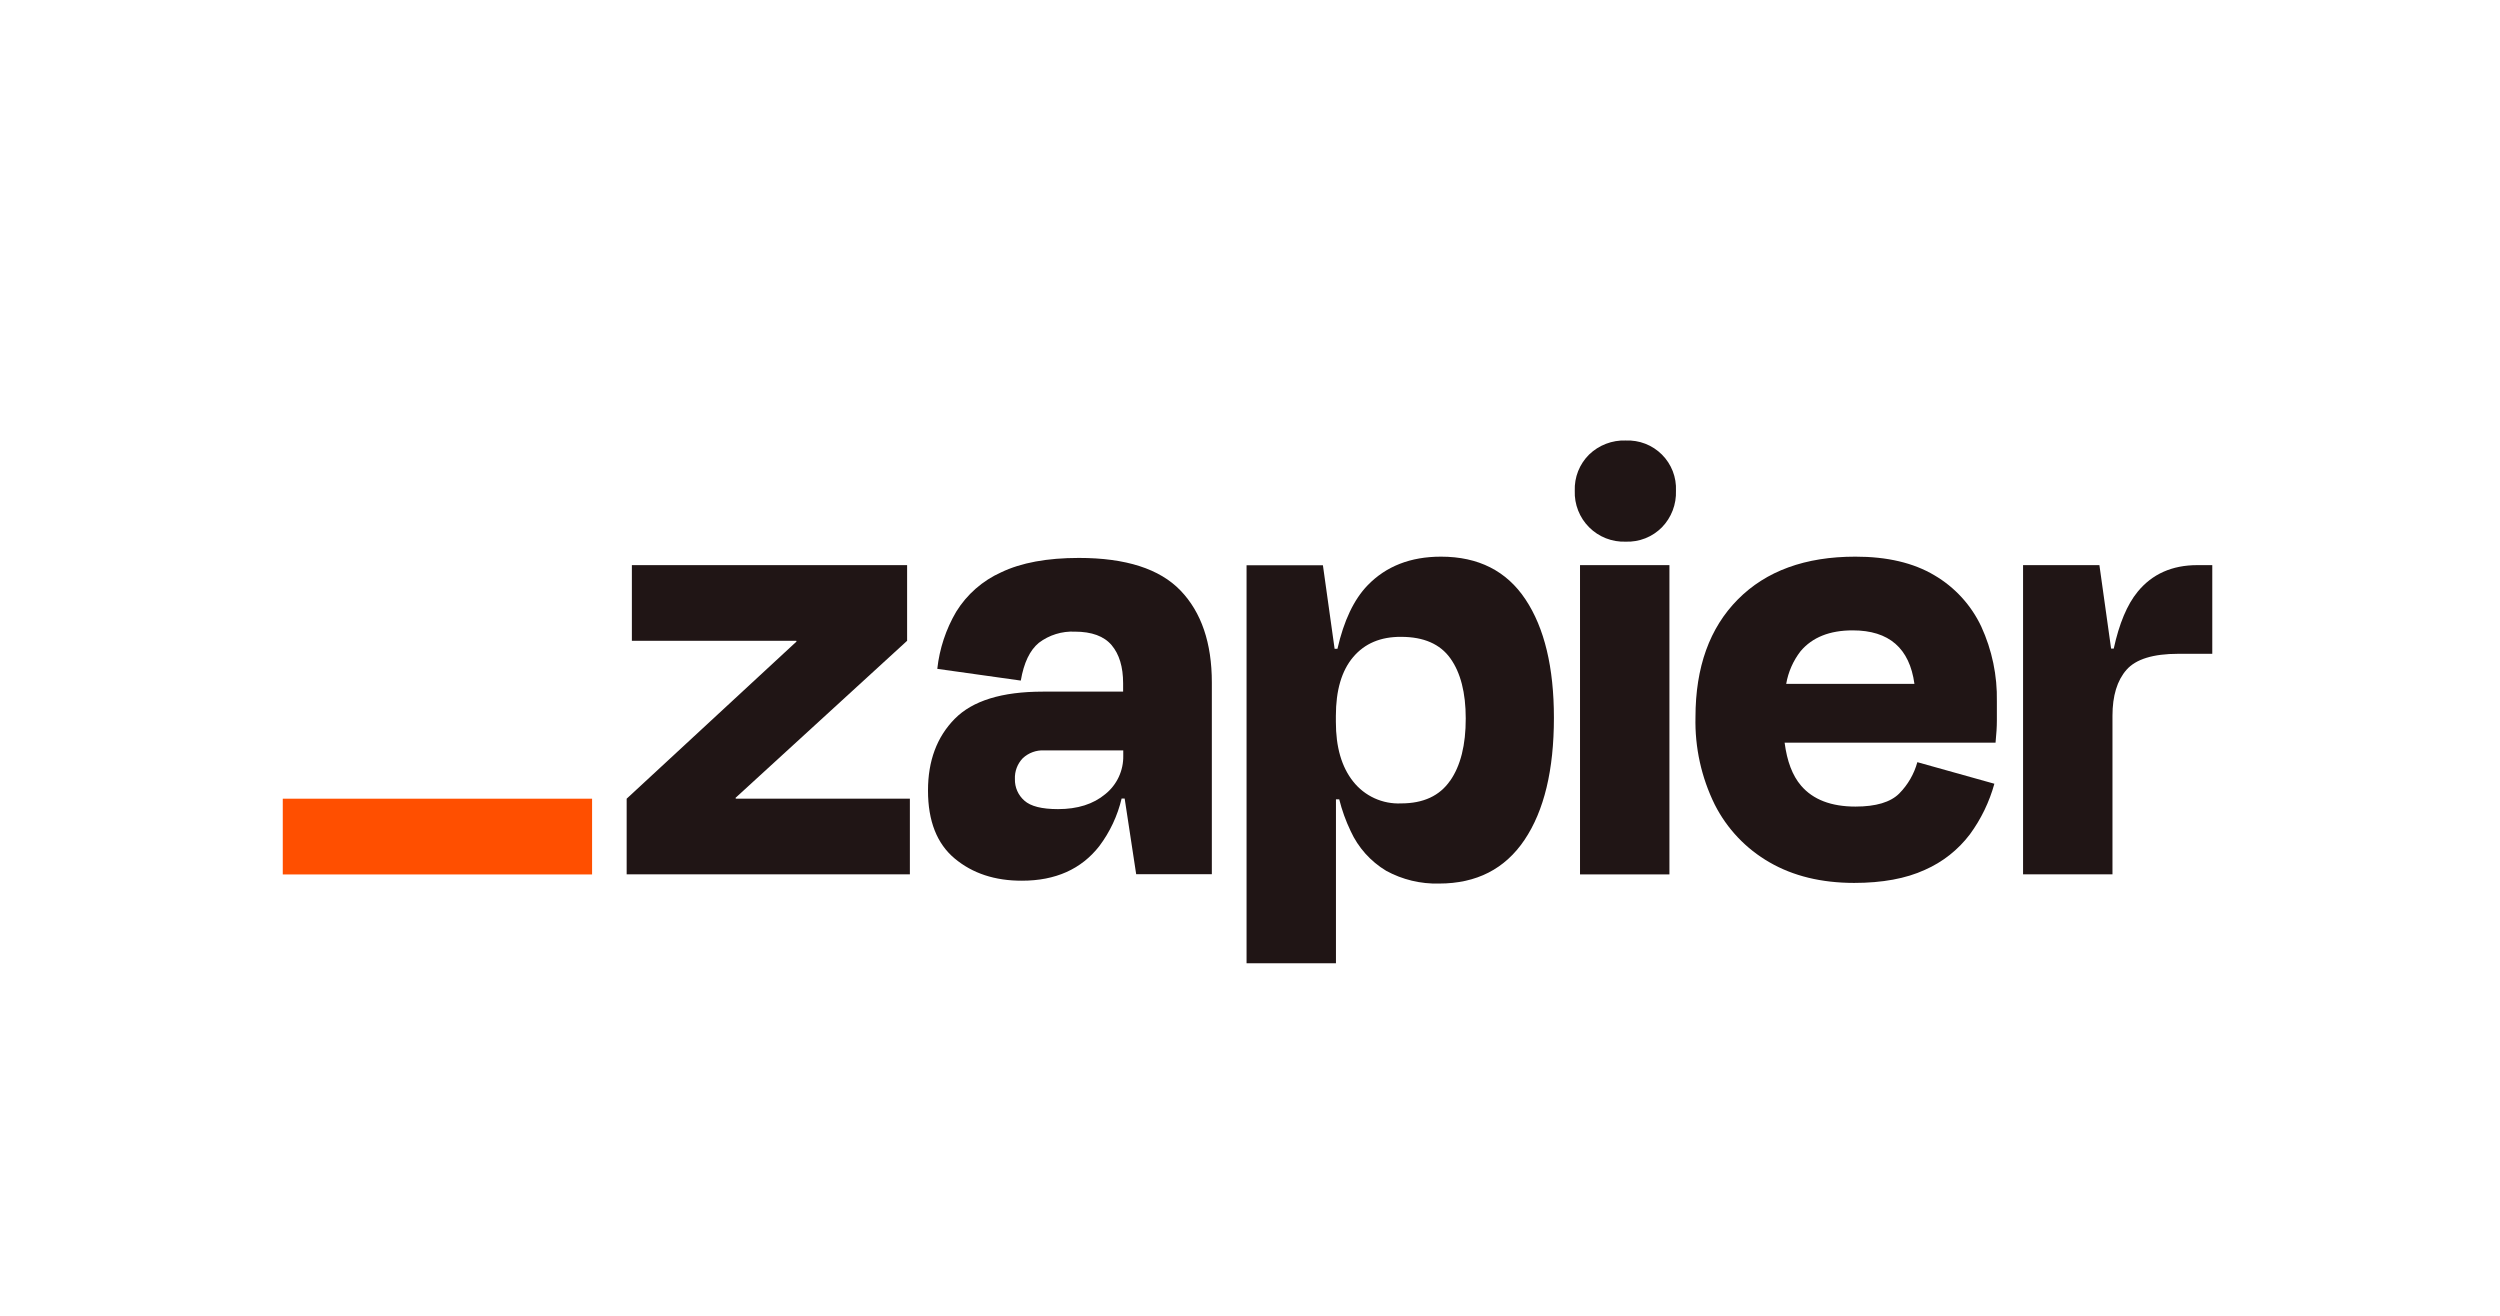
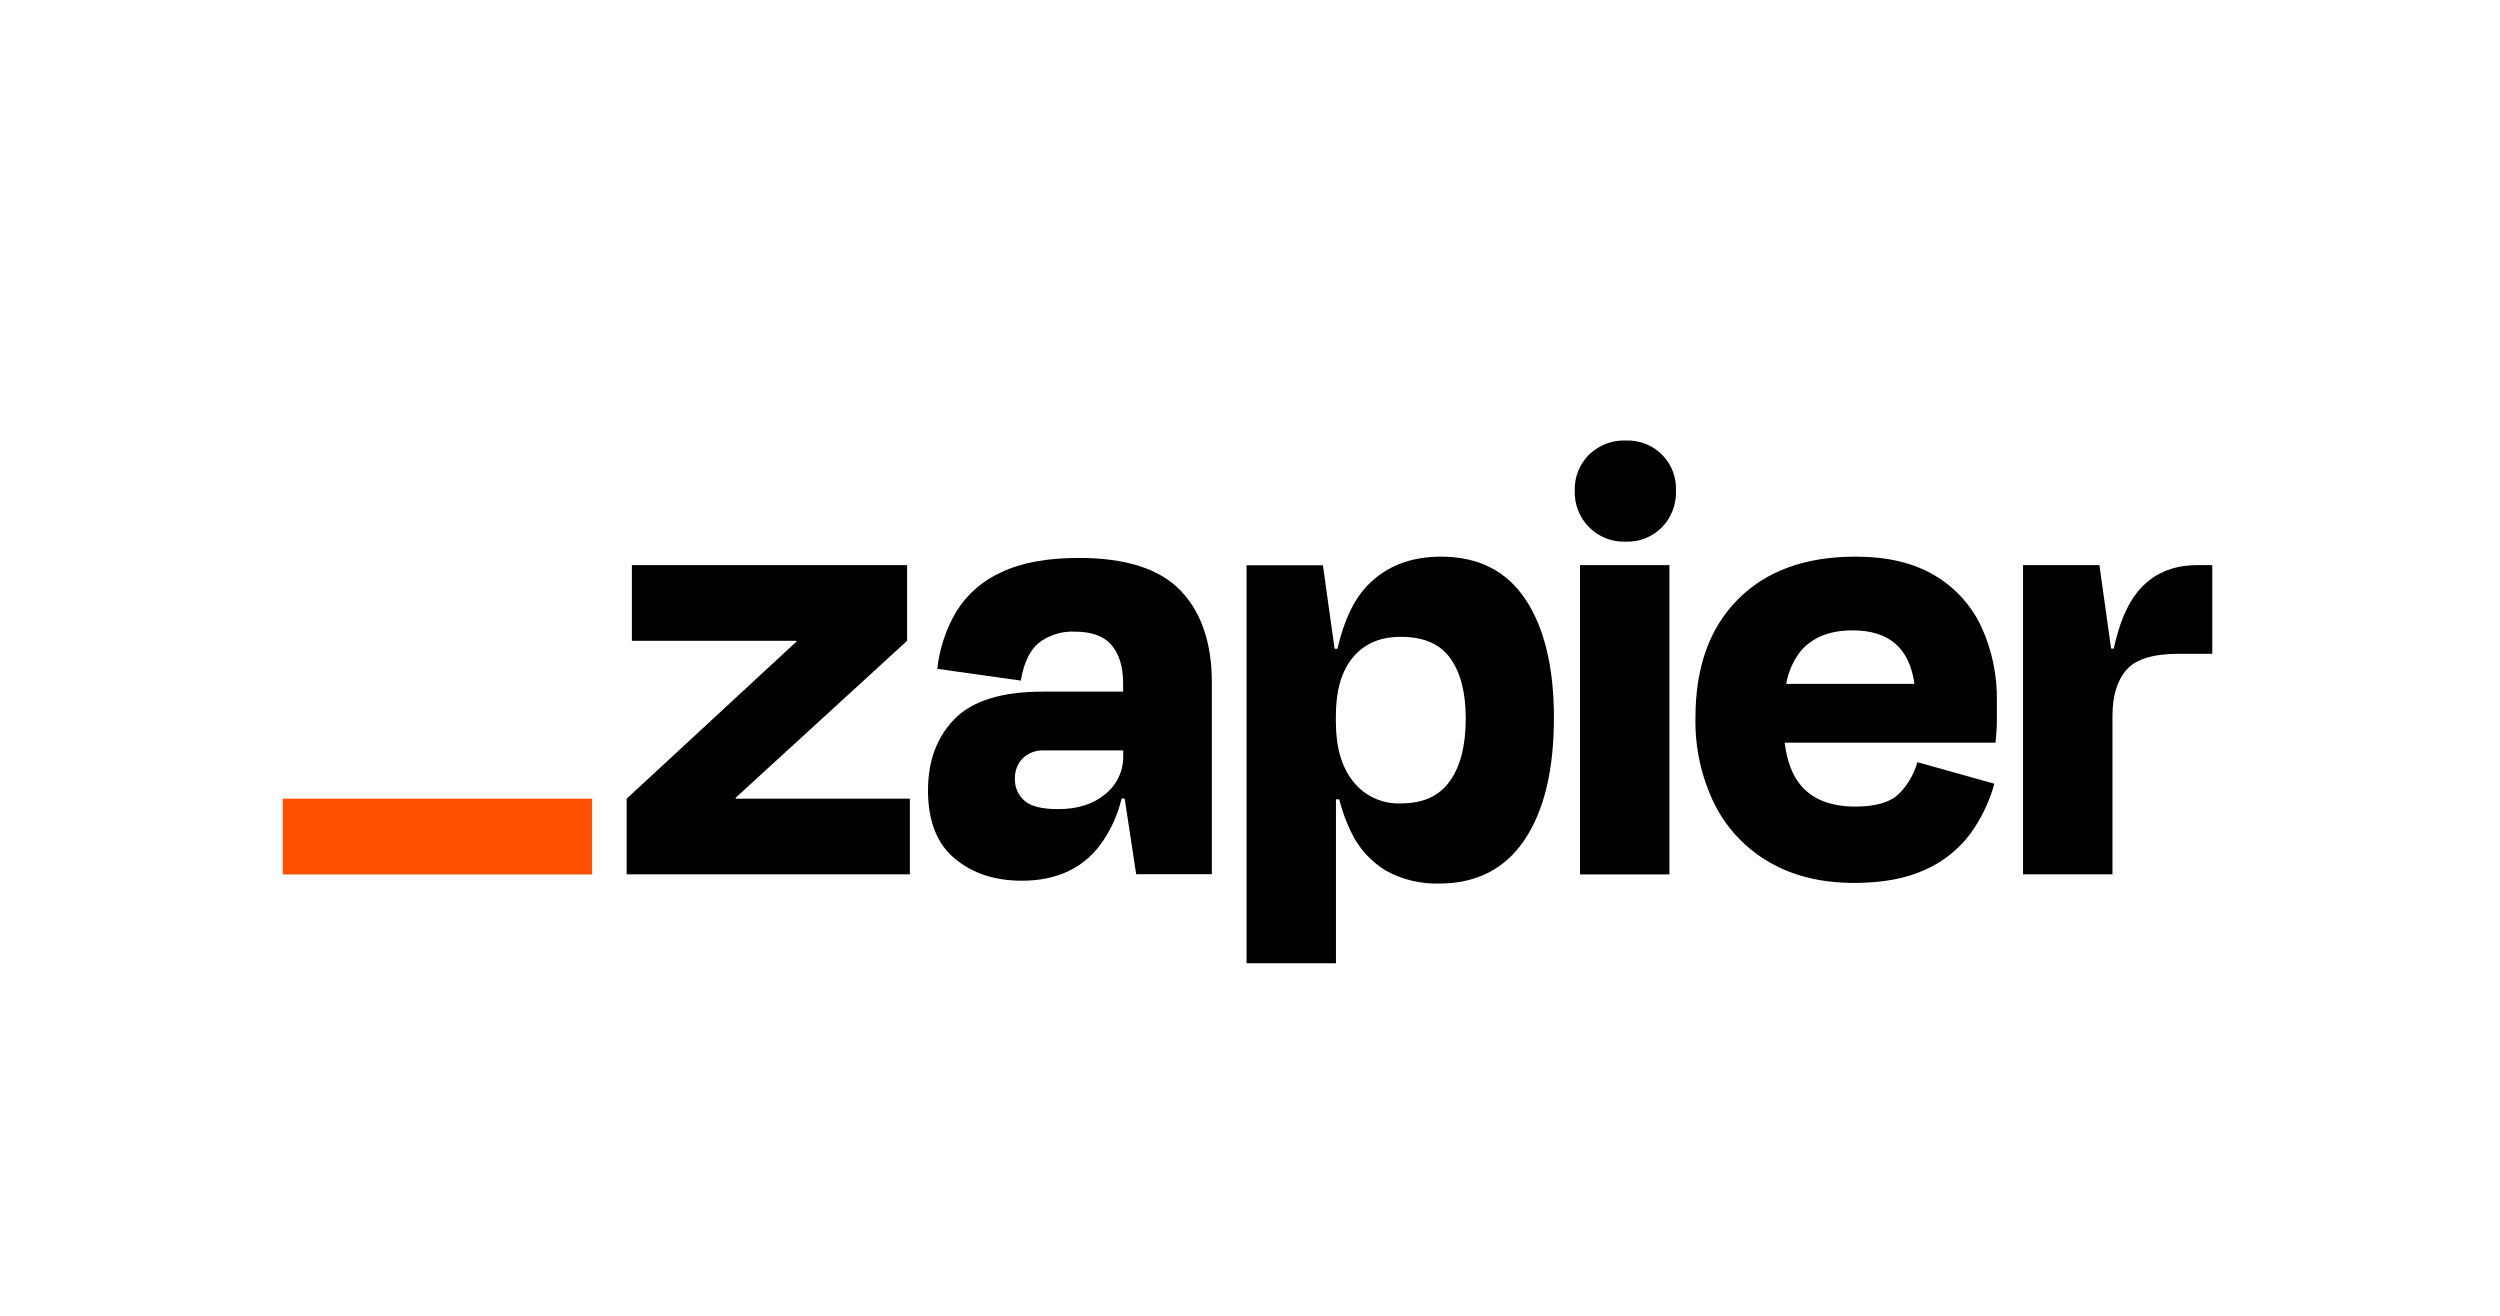
<svg xmlns="http://www.w3.org/2000/svg" width="1724" height="907" viewBox="0 0 1724 907" fill="none">
-   <path d="M507.423 550.779L507.236 550.186L625.543 441.893V389.715H435.739V441.893H549.109L549.296 442.393L432.145 550.779V602.957H627.449V550.779H507.423Z" fill="#201515" />
-   <path d="M743.972 384.748C722.08 384.748 704.237 388.049 690.446 394.652C677.598 400.406 666.777 409.888 659.384 421.866C652.312 433.922 647.872 447.339 646.354 461.234L703.945 469.326C706.028 457.057 710.195 448.361 716.444 443.237C723.549 437.878 732.303 435.17 741.193 435.582C752.882 435.582 761.361 438.706 766.628 444.955C771.85 451.204 774.505 459.859 774.505 471.263V476.95H719.132C690.945 476.95 670.696 483.199 658.385 495.696C646.073 508.194 639.927 524.691 639.948 545.187C639.948 566.183 646.093 581.806 658.385 592.054C670.676 602.302 686.134 607.394 704.757 607.332C727.861 607.332 745.633 599.385 758.067 583.493C765.415 573.726 770.659 562.546 773.473 550.655H775.565L783.503 602.833H835.687V470.701C835.687 443.393 828.492 422.241 814.097 407.244C799.701 392.246 776.325 384.748 743.972 384.748ZM762.224 547.624C753.942 554.529 743.098 557.966 729.6 557.966C718.475 557.966 710.746 556.018 706.414 552.123C704.302 550.28 702.623 547.995 701.494 545.431C700.365 542.866 699.815 540.084 699.883 537.283C699.76 534.64 700.175 532.001 701.105 529.525C702.034 527.049 703.458 524.787 705.289 522.879C707.269 521.022 709.606 519.586 712.157 518.656C714.708 517.727 717.421 517.325 720.132 517.473H774.598V521.066C774.708 526.145 773.648 531.182 771.506 535.786C769.359 540.391 766.185 544.441 762.224 547.624Z" fill="#201515" />
-   <path d="M1151.24 389.715H1089.58V602.989H1151.24V389.715Z" fill="#201515" />
-   <path d="M1515.25 389.715C1497.83 389.715 1484.1 395.859 1474.06 408.149C1466.86 416.981 1461.38 430.03 1457.63 447.298H1455.82L1447.75 389.715H1395.1V602.957H1456.76V493.602C1456.76 479.813 1459.98 469.242 1466.44 461.889C1472.9 454.536 1484.81 450.86 1502.19 450.86H1525.59V389.715H1515.25Z" fill="#201515" />
-   <path d="M1333.91 396.682C1319.52 388.12 1301.36 383.85 1279.45 383.871C1244.95 383.871 1217.95 393.693 1198.45 413.335C1178.95 432.977 1169.2 460.055 1169.2 494.57C1168.71 515.437 1173.26 536.114 1182.49 554.84C1190.93 571.527 1204.07 585.376 1220.3 594.677C1236.62 604.112 1256.05 608.84 1278.58 608.861C1298.05 608.861 1314.32 605.862 1327.38 599.863C1339.66 594.476 1350.36 586.031 1358.45 575.336C1366.14 564.837 1371.86 553.021 1375.32 540.467L1322.2 525.595C1319.96 533.758 1315.65 541.205 1309.7 547.216C1303.7 553.215 1293.64 556.215 1279.54 556.215C1262.77 556.215 1250.27 551.413 1242.04 541.811C1236.07 534.875 1232.33 524.97 1230.67 512.129H1376.13C1376.73 506.13 1377.04 501.1 1377.04 497.038V483.759C1377.39 465.92 1373.71 448.233 1366.26 432.019C1359.29 417.248 1348.01 404.93 1333.91 396.682ZM1277.67 434.706C1302.67 434.706 1316.84 447.005 1320.19 471.605H1231.76C1233.17 463.397 1236.57 455.661 1241.67 449.078C1249.77 439.476 1261.77 434.685 1277.67 434.706Z" fill="#201515" />
-   <path d="M1121.08 303.762C1116.44 303.604 1111.82 304.381 1107.49 306.044C1103.16 307.708 1099.21 310.226 1095.86 313.448C1092.57 316.701 1089.99 320.602 1088.28 324.905C1086.58 329.208 1085.79 333.818 1085.96 338.443C1085.79 343.098 1086.59 347.738 1088.3 352.072C1090 356.406 1092.58 360.343 1095.88 363.635C1099.17 366.927 1103.11 369.505 1107.45 371.207C1111.79 372.91 1116.43 373.701 1121.08 373.531C1125.71 373.705 1130.32 372.915 1134.62 371.21C1138.93 369.505 1142.83 366.922 1146.08 363.626C1149.31 360.296 1151.82 356.349 1153.48 352.021C1155.14 347.694 1155.91 343.075 1155.74 338.443C1155.95 333.839 1155.2 329.241 1153.54 324.942C1151.87 320.644 1149.33 316.74 1146.07 313.479C1142.81 310.219 1138.91 307.673 1134.61 306.005C1130.32 304.338 1125.72 303.584 1121.11 303.793L1121.08 303.762Z" fill="#201515" />
-   <path d="M993.713 383.871C972.712 383.871 955.837 390.464 943.091 403.649C933.651 413.418 926.724 427.998 922.31 447.391H920.343L912.279 389.808H859.626V664.257H921.277V551.216H923.528C925.407 558.753 928.046 566.08 931.4 573.086C936.618 584.499 945.173 594.064 955.935 600.519C967.091 606.607 979.662 609.636 992.369 609.299C1018.18 609.299 1037.83 599.248 1051.33 579.148C1064.83 559.048 1071.58 531.001 1071.58 495.007C1071.58 460.243 1065.05 433.029 1051.99 413.366C1038.93 393.703 1019.5 383.871 993.713 383.871ZM999.962 538.405C992.773 548.82 981.525 554.027 966.211 554.027C959.902 554.319 953.608 553.102 947.861 550.478C942.108 547.853 937.066 543.897 933.154 538.936C925.172 528.918 921.195 515.201 921.217 497.788V493.726C921.217 476.041 925.194 462.502 933.154 453.108C941.108 443.714 952.133 439.069 966.211 439.173C981.798 439.173 993.117 444.12 1000.18 454.014C1007.24 463.908 1010.77 477.708 1010.77 495.413C1010.82 513.722 1007.23 528.053 1000.02 538.405H999.962Z" fill="#201515" />
+   <path d="M507.423 550.779L507.236 550.186L625.543 441.893V389.715H435.739V441.893H549.109L549.296 442.393L432.145 550.779V602.957H627.449V550.779H507.423Z" fill="currentColor" />
+   <path d="M743.972 384.748C722.08 384.748 704.237 388.049 690.446 394.652C677.598 400.406 666.777 409.888 659.384 421.866C652.312 433.922 647.872 447.339 646.354 461.234L703.945 469.326C706.028 457.057 710.195 448.361 716.444 443.237C723.549 437.878 732.303 435.17 741.193 435.582C752.882 435.582 761.361 438.706 766.628 444.955C771.85 451.204 774.505 459.859 774.505 471.263V476.95H719.132C690.945 476.95 670.696 483.199 658.385 495.696C646.073 508.194 639.927 524.691 639.948 545.187C639.948 566.183 646.093 581.806 658.385 592.054C670.676 602.302 686.134 607.394 704.757 607.332C727.861 607.332 745.633 599.385 758.067 583.493C765.415 573.726 770.659 562.546 773.473 550.655H775.565L783.503 602.833H835.687V470.701C835.687 443.393 828.492 422.241 814.097 407.244C799.701 392.246 776.325 384.748 743.972 384.748ZM762.224 547.624C753.942 554.529 743.098 557.966 729.6 557.966C718.475 557.966 710.746 556.018 706.414 552.123C704.302 550.28 702.623 547.995 701.494 545.431C700.365 542.866 699.815 540.084 699.883 537.283C699.76 534.64 700.175 532.001 701.105 529.525C702.034 527.049 703.458 524.787 705.289 522.879C707.269 521.022 709.606 519.586 712.157 518.656C714.708 517.727 717.421 517.325 720.132 517.473H774.598V521.066C774.708 526.145 773.648 531.182 771.506 535.786C769.359 540.391 766.185 544.441 762.224 547.624Z" fill="currentColor" />
+   <path d="M1151.24 389.715H1089.58V602.989H1151.24V389.715Z" fill="currentColor" />
+   <path d="M1515.25 389.715C1497.83 389.715 1484.1 395.859 1474.06 408.149C1466.86 416.981 1461.38 430.03 1457.63 447.298H1455.82L1447.75 389.715H1395.1V602.957H1456.76V493.602C1456.76 479.813 1459.98 469.242 1466.44 461.889C1472.9 454.536 1484.81 450.86 1502.19 450.86H1525.59V389.715H1515.25Z" fill="currentColor" />
+   <path d="M1333.91 396.682C1319.52 388.12 1301.36 383.85 1279.45 383.871C1244.95 383.871 1217.95 393.693 1198.45 413.335C1178.95 432.977 1169.2 460.055 1169.2 494.57C1168.71 515.437 1173.26 536.114 1182.49 554.84C1190.93 571.527 1204.07 585.376 1220.3 594.677C1236.62 604.112 1256.05 608.84 1278.58 608.861C1298.05 608.861 1314.32 605.862 1327.38 599.863C1339.66 594.476 1350.36 586.031 1358.45 575.336C1366.14 564.837 1371.86 553.021 1375.32 540.467L1322.2 525.595C1319.96 533.758 1315.65 541.205 1309.7 547.216C1303.7 553.215 1293.64 556.215 1279.54 556.215C1262.77 556.215 1250.27 551.413 1242.04 541.811C1236.07 534.875 1232.33 524.97 1230.67 512.129H1376.13C1376.73 506.13 1377.04 501.1 1377.04 497.038V483.759C1377.39 465.92 1373.71 448.233 1366.26 432.019C1359.29 417.248 1348.01 404.93 1333.91 396.682ZM1277.67 434.706C1302.67 434.706 1316.84 447.005 1320.19 471.605H1231.76C1233.17 463.397 1236.57 455.661 1241.67 449.078C1249.77 439.476 1261.77 434.685 1277.67 434.706Z" fill="currentColor" />
+   <path d="M1121.08 303.762C1116.44 303.604 1111.82 304.381 1107.49 306.044C1103.16 307.708 1099.21 310.226 1095.86 313.448C1092.57 316.701 1089.99 320.602 1088.28 324.905C1086.58 329.208 1085.79 333.818 1085.96 338.443C1085.79 343.098 1086.59 347.738 1088.3 352.072C1090 356.406 1092.58 360.343 1095.88 363.635C1099.17 366.927 1103.11 369.505 1107.45 371.207C1111.79 372.91 1116.43 373.701 1121.08 373.531C1125.71 373.705 1130.32 372.915 1134.62 371.21C1138.93 369.505 1142.83 366.922 1146.08 363.626C1149.31 360.296 1151.82 356.349 1153.48 352.021C1155.14 347.694 1155.91 343.075 1155.74 338.443C1155.95 333.839 1155.2 329.241 1153.54 324.942C1151.87 320.644 1149.33 316.74 1146.07 313.479C1142.81 310.219 1138.91 307.673 1134.61 306.005C1130.32 304.338 1125.72 303.584 1121.11 303.793L1121.08 303.762Z" fill="currentColor" />
+   <path d="M993.713 383.871C972.712 383.871 955.837 390.464 943.091 403.649C933.651 413.418 926.724 427.998 922.31 447.391H920.343L912.279 389.808H859.626V664.257H921.277V551.216H923.528C925.407 558.753 928.046 566.08 931.4 573.086C936.618 584.499 945.173 594.064 955.935 600.519C967.091 606.607 979.662 609.636 992.369 609.299C1018.18 609.299 1037.83 599.248 1051.33 579.148C1064.83 559.048 1071.58 531.001 1071.58 495.007C1071.58 460.243 1065.05 433.029 1051.99 413.366C1038.93 393.703 1019.5 383.871 993.713 383.871ZM999.962 538.405C992.773 548.82 981.525 554.027 966.211 554.027C959.902 554.319 953.608 553.102 947.861 550.478C942.108 547.853 937.066 543.897 933.154 538.936C925.172 528.918 921.195 515.201 921.217 497.788V493.726C921.217 476.041 925.194 462.502 933.154 453.108C941.108 443.714 952.133 439.069 966.211 439.173C981.798 439.173 993.117 444.12 1000.18 454.014C1007.24 463.908 1010.77 477.708 1010.77 495.413C1010.82 513.722 1007.23 528.053 1000.02 538.405H999.962Z" fill="currentColor" />
  <path d="M408.302 550.779H195V603.02H408.302V550.779Z" fill="#FF4F00" />
</svg>
